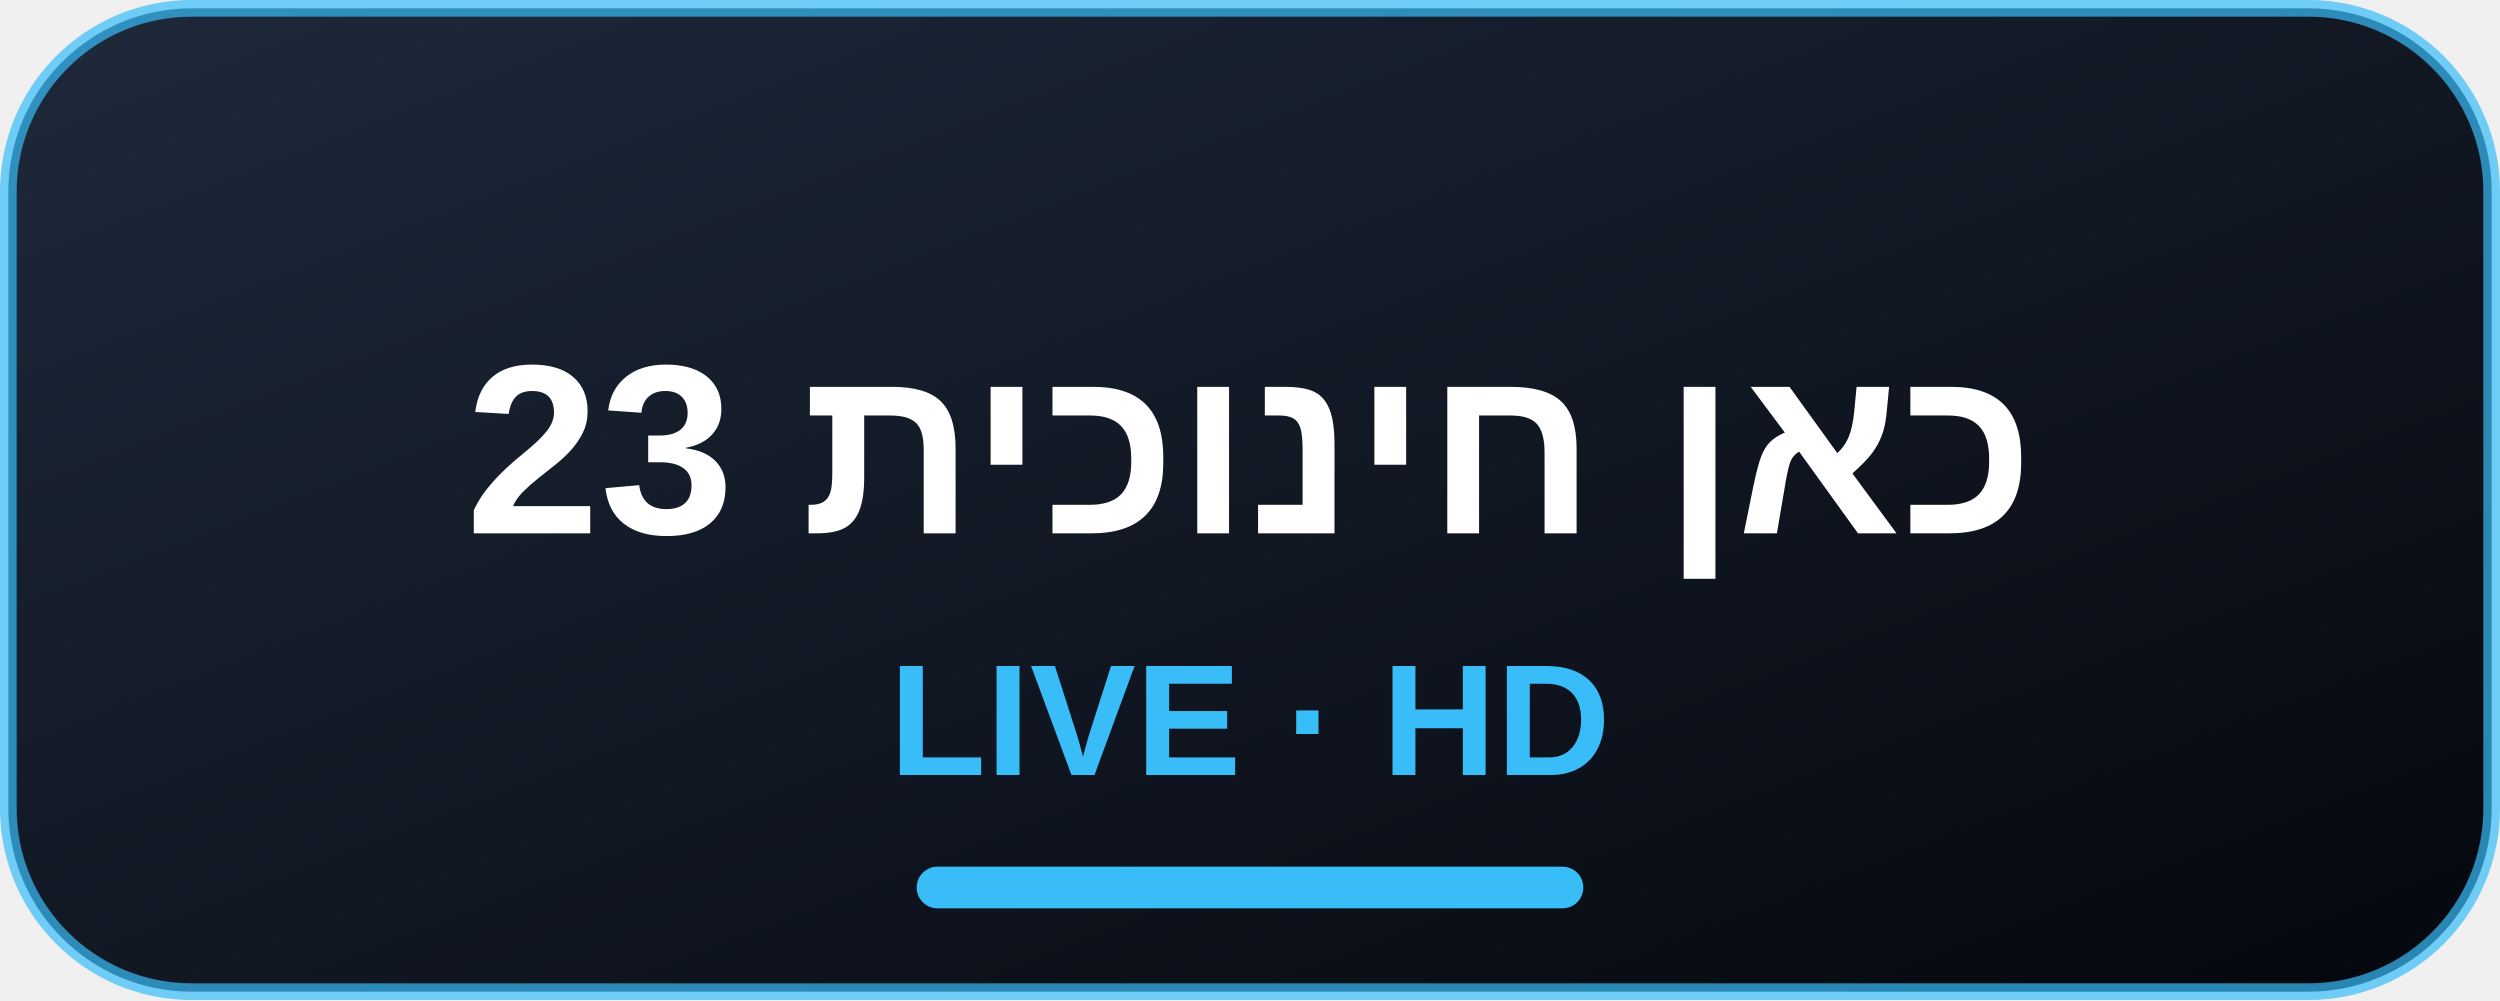
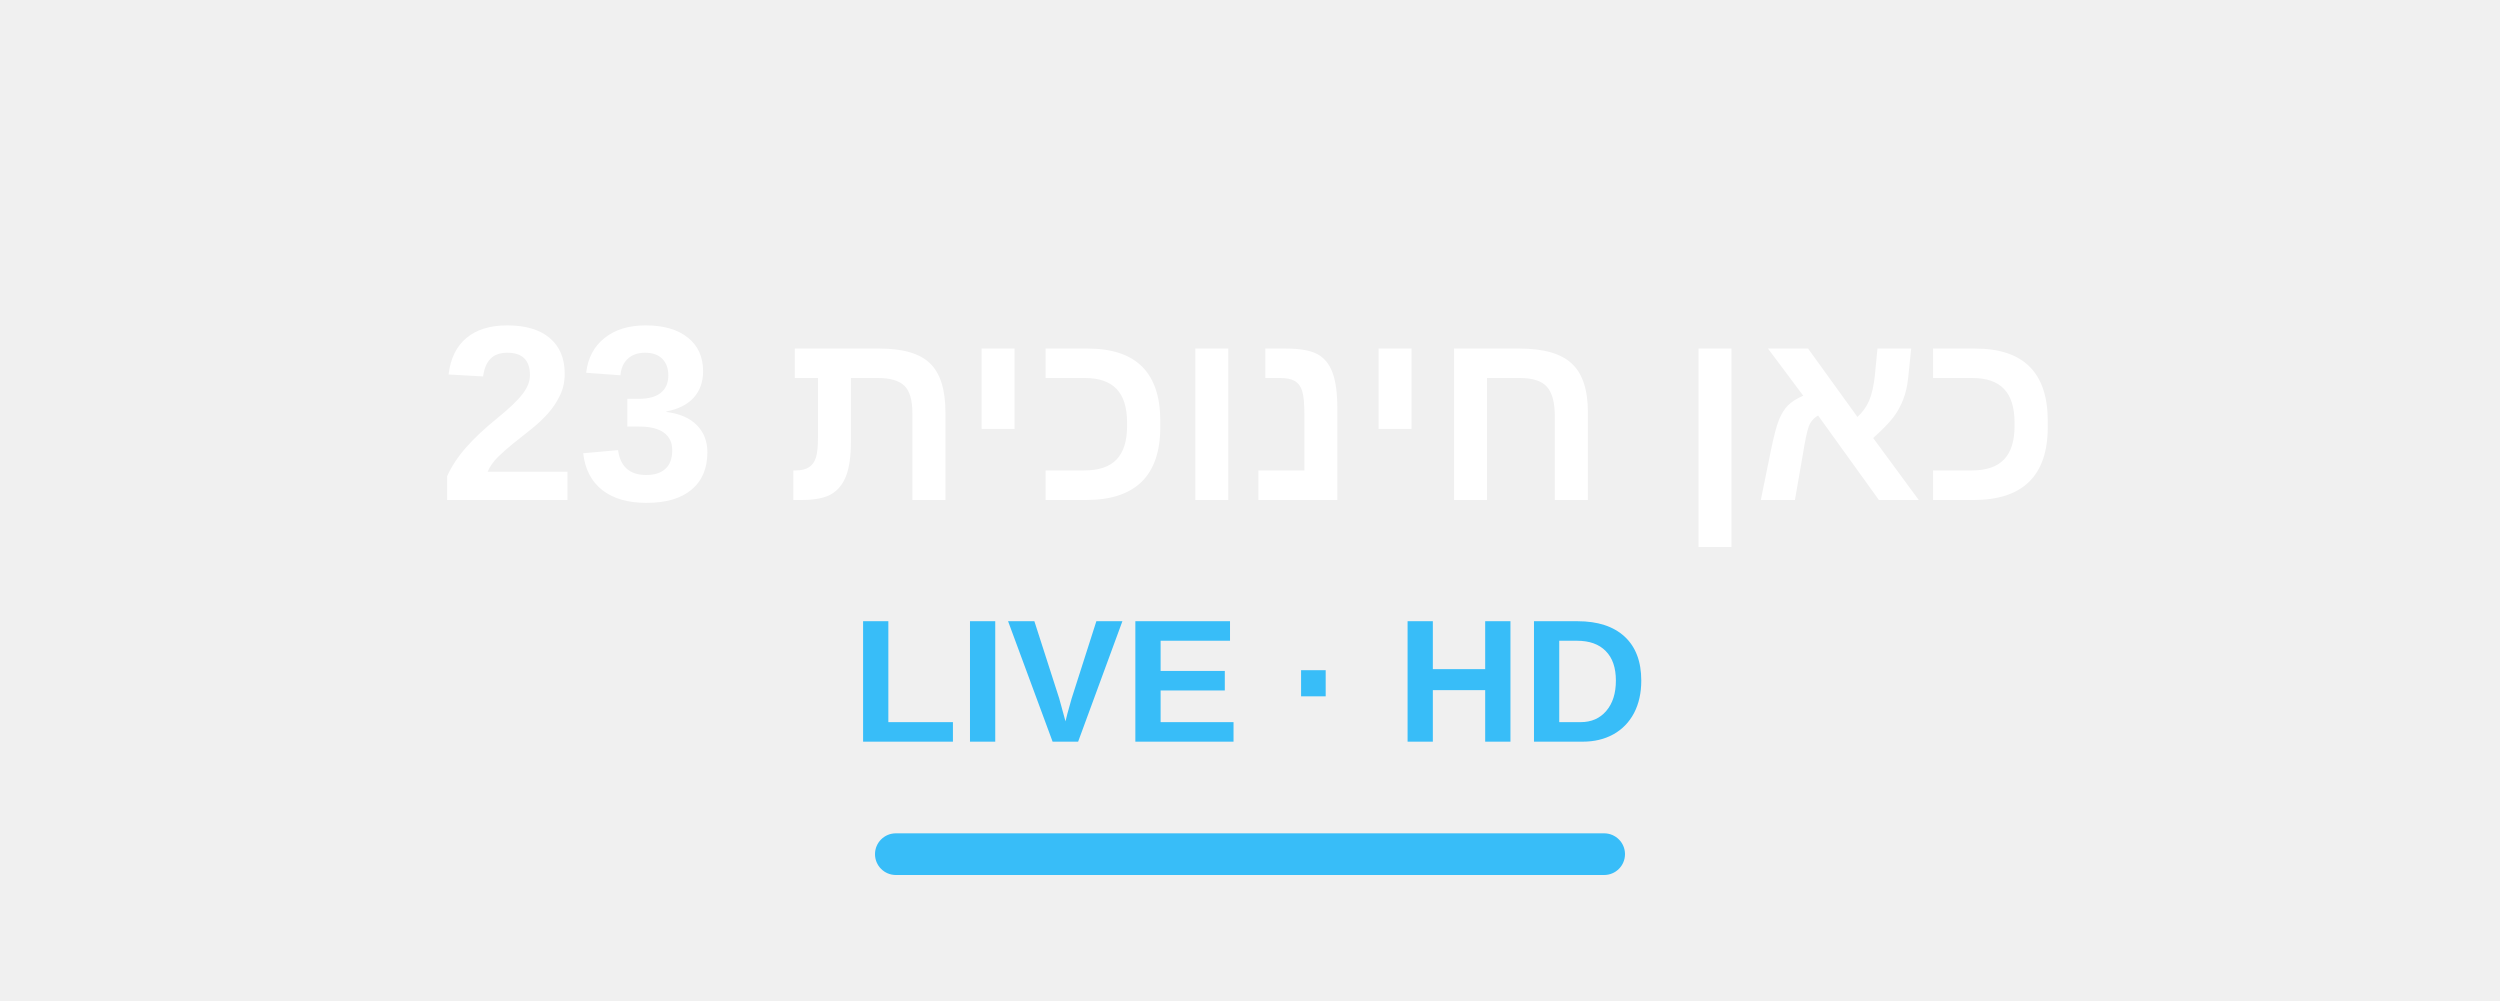
<svg xmlns="http://www.w3.org/2000/svg" viewBox="0 0 300 120" width="300" height="120">
-   <defs>
-     <linearGradient id="g" x1="0" y1="0" x2="1" y2="1">
-       <stop offset="0" stop-color="#1e293b" />
-       <stop offset="1" stop-color="#05070d" />
-     </linearGradient>
-   </defs>
-   <rect x="1" y="1" width="298" height="118" rx="22" fill="url(#g)" stroke="#38bdf8" stroke-opacity="0.7" stroke-width="2" />
-   <rect x="110" y="104" width="80" height="5" rx="2.5" fill="#38bdf8" />
-   <text x="150" y="64" font-family="Segoe UI, Heebo, Arial, sans-serif" font-size="29" font-weight="700" fill="#ffffff" text-anchor="middle">כאן חינוכית 23</text>
-   <text x="150" y="93" font-family="Segoe UI, Heebo, Arial, sans-serif" font-size="19" font-weight="700" fill="#38bdf8" text-anchor="middle">LIVE · HD</text>
+   <rect x="105" y="100" width="90" height="5" rx="2.5" fill="#38bdf8" />
+   <text x="150" y="60" font-family="Rubik, Segoe UI, Heebo, Arial, sans-serif" font-size="30" font-weight="800" fill="#ffffff" text-anchor="middle">כאן חינוכית 23</text>
+   <text x="150" y="89" font-family="Rubik, Segoe UI, Heebo, Arial, sans-serif" font-size="21" font-weight="700" fill="#38bdf8" text-anchor="middle">LIVE · HD</text>
</svg>
